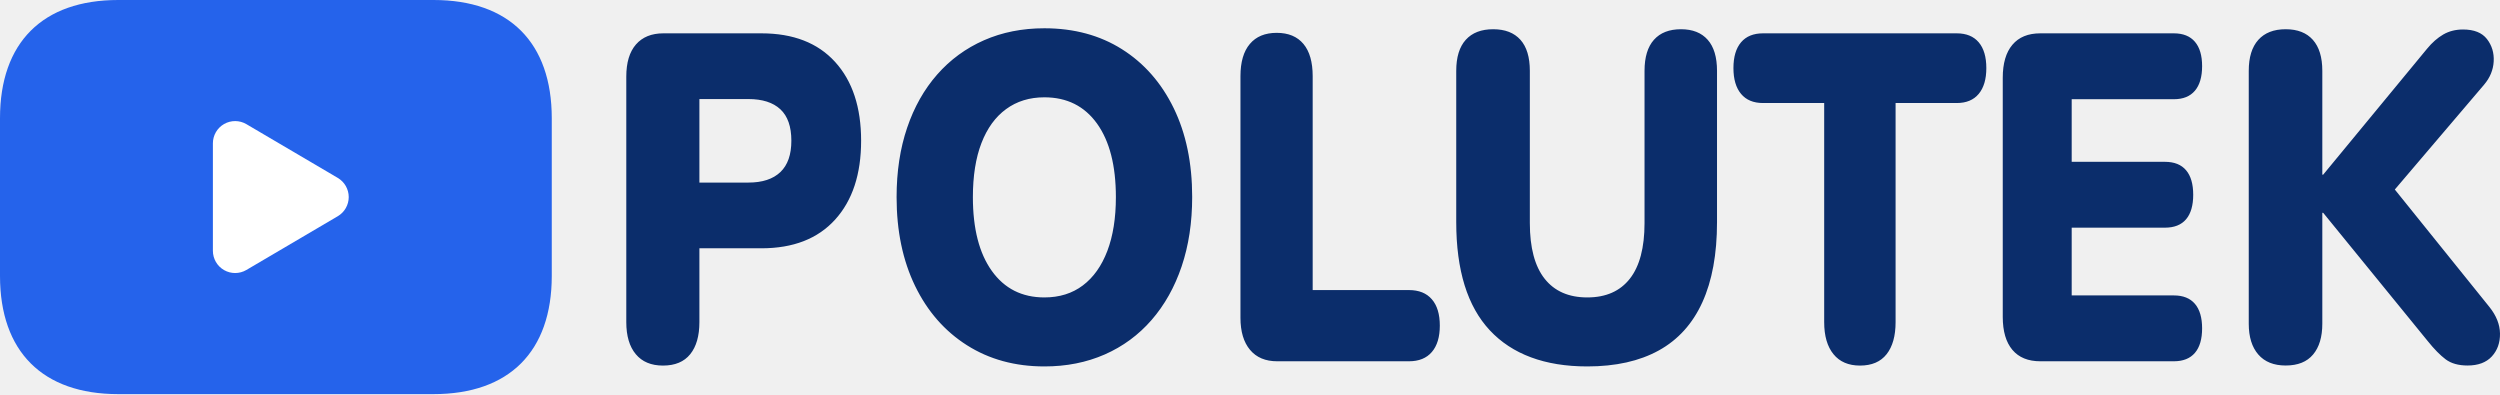
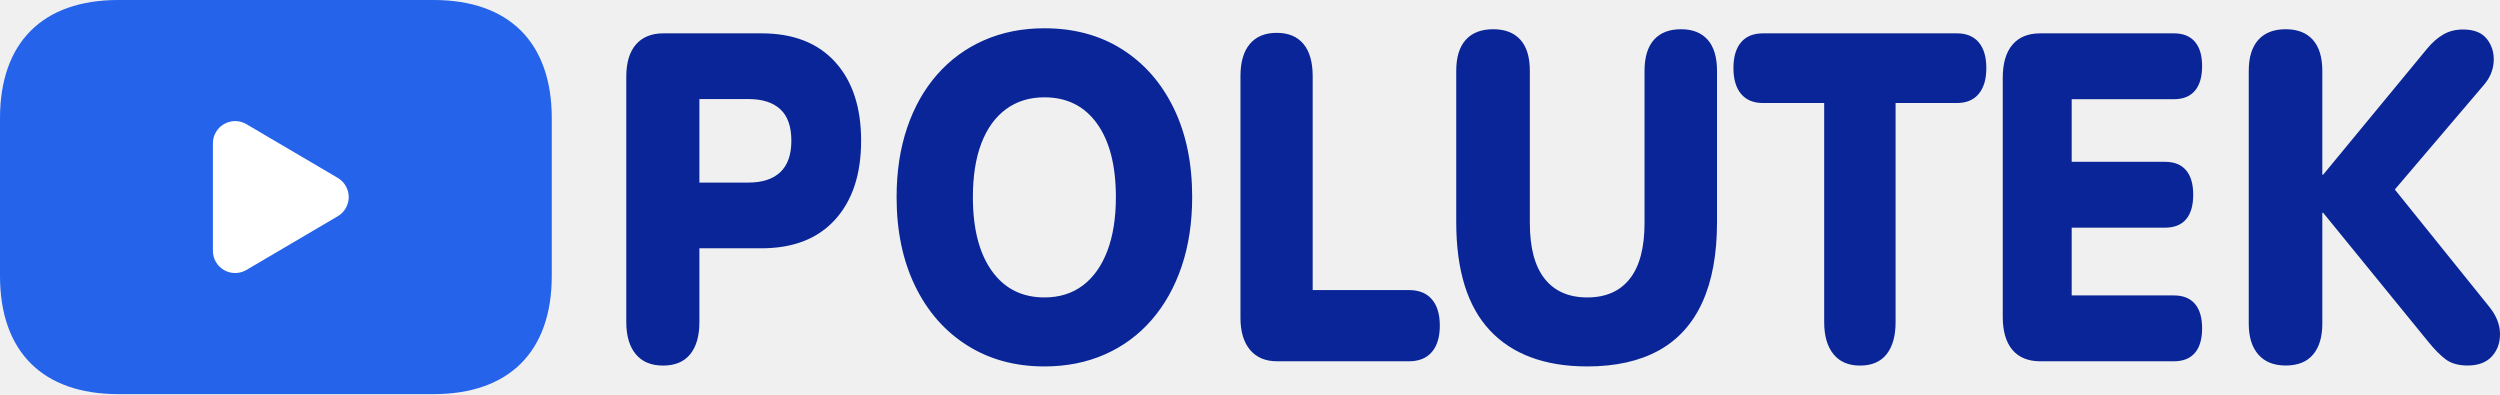
<svg xmlns="http://www.w3.org/2000/svg" viewBox="0 -10 761.19 120" role="img" aria-label="POLUTEK.COM">
  <path fill="#2563eb" d="M36 -10L132 -10C155.04 -10 168 2.96 168 26L168 74C168 97.04 155.04 110 132 110L36 110C12.96 110 0 97.04 0 74L0 26C0 2.96 12.96 -10 36 -10Z" />
  <path fill="#fff" d="M64.82 33.63A6.77 6.77 0 0 1 75.02 27.8L102.85 44.17A6.77 6.77 0 0 1 102.85 55.83L75.02 72.2A6.77 6.77 0 0 1 64.82 66.37Z" />
  <g transform="translate(190.69 0)">
-     <path fill="#0b2d6b" d="M11.17 101.31Q5.78 101.31 2.89 97.84Q0 94.37 0 88.08V13.34Q0 6.91 2.95 3.53Q5.91 0.15 11.29 0.15H41.14Q55.68 0.15 63.59 8.87Q71.5 17.58 71.5 32.85Q71.5 48.12 63.59 56.86Q55.68 65.6 41.14 65.6H22.26V88.08Q22.26 94.37 19.47 97.84Q16.68 101.31 11.17 101.31ZM22.26 45.59H37.17Q43.56 45.59 46.91 42.4Q50.26 39.22 50.26 32.85Q50.26 26.39 46.91 23.27Q43.56 20.16 37.17 20.16H22.26ZM127.3 101.57Q113.9 101.57 103.73 95.12Q93.56 88.67 87.93 77.06Q82.3 65.44 82.3 50.02Q82.3 38.35 85.51 28.9Q88.72 19.44 94.67 12.68Q100.62 5.91 108.91 2.26Q117.21 -1.39 127.3 -1.39Q140.82 -1.39 150.93 4.99Q161.04 11.37 166.67 22.92Q172.3 34.47 172.3 49.96Q172.3 61.63 169.09 71.12Q165.88 80.6 159.93 87.44Q153.98 94.27 145.69 97.92Q137.39 101.57 127.3 101.57ZM127.3 80.56Q134.18 80.56 139.02 76.9Q143.86 73.25 146.47 66.4Q149.07 59.55 149.07 50.02Q149.07 35.64 143.33 27.63Q137.58 19.63 127.3 19.63Q120.54 19.63 115.64 23.22Q110.74 26.8 108.13 33.58Q105.53 40.35 105.53 50.02Q105.53 64.43 111.3 72.49Q117.07 80.56 127.3 80.56ZM198.16 100Q192.83 100 189.92 96.53Q187 93.05 187 86.76V13.18Q187 6.75 189.86 3.38Q192.71 0 198.04 0Q203.36 0 206.18 3.38Q208.99 6.75 208.99 13.18V78.32H238.31Q242.85 78.32 245.27 81.12Q247.7 83.92 247.7 89.14Q247.7 94.36 245.27 97.18Q242.85 100 238.31 100ZM292.6 101.57Q282.9 101.57 275.46 98.8Q268.03 96.04 262.92 90.57Q257.81 85.1 255.25 76.86Q252.7 68.61 252.7 57.66V11.57Q252.7 5.32 255.61 2.11Q258.52 -1.1 263.94 -1.1Q269.36 -1.1 272.24 2.11Q275.11 5.32 275.11 11.57V57.92Q275.11 69.16 279.61 74.86Q284.11 80.56 292.6 80.56Q301.09 80.56 305.56 74.86Q310.03 69.16 310.03 57.92V11.57Q310.03 5.32 312.9 2.11Q315.77 -1.1 321.13 -1.1Q326.42 -1.1 329.26 2.11Q332.1 5.32 332.1 11.57V57.66Q332.1 72.25 327.63 82.05Q323.17 91.85 314.36 96.71Q305.55 101.57 292.6 101.57ZM375.64 101.31Q370.38 101.31 367.56 97.84Q364.73 94.37 364.73 88.08V21.37H346.11Q341.74 21.37 339.42 18.59Q337.1 15.81 337.1 10.73Q337.1 5.61 339.42 2.88Q341.74 0.15 346.11 0.15H405.09Q409.46 0.15 411.78 2.88Q414.1 5.61 414.1 10.73Q414.1 15.81 411.78 18.59Q409.46 21.37 405.09 21.37H386.47V88.08Q386.47 94.37 383.74 97.84Q381.01 101.31 375.64 101.31ZM430.53 100Q424.97 100 422.04 96.53Q419.1 93.05 419.1 86.48V13.67Q419.1 7.1 422.04 3.63Q424.97 0.15 430.53 0.15H471.2Q475.42 0.15 477.61 2.72Q479.8 5.28 479.8 10.13Q479.8 15.03 477.61 17.62Q475.42 20.21 471.2 20.21H440.09V39.27H468.49Q472.75 39.27 474.92 41.84Q477.09 44.4 477.09 49.3Q477.09 54.2 474.92 56.76Q472.75 59.32 468.49 59.32H440.09V79.95H471.2Q475.42 79.95 477.61 82.51Q479.8 85.08 479.8 89.97Q479.8 94.87 477.61 97.44Q475.42 100 471.2 100ZM505.24 101.29Q499.82 101.29 496.91 97.94Q494 94.6 494 88.55V11.57Q494 5.38 496.91 2.14Q499.82 -1.1 505.24 -1.1Q510.66 -1.1 513.53 2.14Q516.4 5.38 516.4 11.57V43.18H516.66L548.28 4.85Q550.6 2.03 553.23 0.5Q555.86 -1.02 559.25 -1.02Q564.27 -1.02 566.53 1.89Q568.79 4.8 568.58 8.7Q568.37 12.59 565.65 15.79L534.17 52.76L534.22 42.42L567.28 83.47Q570.44 87.41 570.5 91.58Q570.55 95.76 568.01 98.53Q565.46 101.29 560.63 101.29Q556.45 101.29 553.94 99.4Q551.43 97.51 548.52 93.88L516.66 54.79H516.4V88.55Q516.4 94.6 513.59 97.94Q510.79 101.29 505.24 101.29Z" />
+     <path fill="#092598" d="M11.17 101.31Q5.78 101.31 2.89 97.84Q0 94.37 0 88.08V13.34Q0 6.91 2.95 3.53Q5.91 0.15 11.29 0.15H41.14Q55.68 0.15 63.59 8.87Q71.5 17.58 71.5 32.85Q71.5 48.12 63.59 56.86Q55.68 65.6 41.14 65.6H22.26V88.08Q22.26 94.37 19.47 97.84Q16.68 101.31 11.17 101.31ZM22.26 45.59H37.17Q43.56 45.59 46.91 42.4Q50.26 39.22 50.26 32.85Q50.26 26.39 46.91 23.27Q43.56 20.16 37.17 20.16H22.26ZM127.3 101.57Q113.9 101.57 103.73 95.12Q93.56 88.67 87.93 77.06Q82.3 65.44 82.3 50.02Q82.3 38.35 85.51 28.9Q88.72 19.44 94.67 12.68Q100.62 5.91 108.91 2.26Q117.21 -1.39 127.3 -1.39Q140.82 -1.39 150.93 4.99Q161.04 11.37 166.67 22.92Q172.3 34.47 172.3 49.96Q172.3 61.63 169.09 71.12Q165.88 80.6 159.93 87.44Q153.98 94.27 145.69 97.92Q137.39 101.57 127.3 101.57ZM127.3 80.56Q134.18 80.56 139.02 76.9Q143.86 73.25 146.47 66.4Q149.07 59.55 149.07 50.02Q149.07 35.64 143.33 27.63Q137.58 19.63 127.3 19.63Q120.54 19.63 115.64 23.22Q110.74 26.8 108.13 33.58Q105.53 40.35 105.53 50.02Q105.53 64.43 111.3 72.49Q117.07 80.56 127.3 80.56ZM198.16 100Q192.83 100 189.92 96.53Q187 93.05 187 86.76V13.18Q187 6.75 189.86 3.38Q192.71 0 198.04 0Q203.36 0 206.18 3.38Q208.99 6.75 208.99 13.18V78.32H238.31Q242.85 78.32 245.27 81.12Q247.7 83.92 247.7 89.14Q247.7 94.36 245.27 97.18Q242.85 100 238.31 100ZM292.6 101.57Q282.9 101.57 275.46 98.8Q268.03 96.04 262.92 90.57Q257.81 85.1 255.25 76.86Q252.7 68.61 252.7 57.66V11.57Q252.7 5.32 255.61 2.11Q258.52 -1.1 263.94 -1.1Q269.36 -1.1 272.24 2.11Q275.11 5.32 275.11 11.57V57.92Q275.11 69.16 279.61 74.86Q284.11 80.56 292.6 80.56Q301.09 80.56 305.56 74.86Q310.03 69.16 310.03 57.92V11.57Q310.03 5.32 312.9 2.11Q315.77 -1.1 321.13 -1.1Q326.42 -1.1 329.26 2.11Q332.1 5.32 332.1 11.57V57.66Q332.1 72.25 327.63 82.05Q323.17 91.85 314.36 96.71Q305.55 101.57 292.6 101.57ZM375.64 101.31Q370.38 101.31 367.56 97.84Q364.73 94.37 364.73 88.08V21.37H346.11Q341.74 21.37 339.42 18.59Q337.1 15.81 337.1 10.73Q337.1 5.61 339.42 2.88Q341.74 0.15 346.11 0.15H405.09Q409.46 0.15 411.78 2.88Q414.1 5.61 414.1 10.73Q414.1 15.81 411.78 18.59Q409.46 21.37 405.09 21.37H386.47V88.08Q386.47 94.37 383.74 97.84Q381.01 101.31 375.64 101.31ZM430.53 100Q424.97 100 422.04 96.53Q419.1 93.05 419.1 86.48V13.67Q419.1 7.1 422.04 3.63Q424.97 0.15 430.53 0.15H471.2Q475.42 0.15 477.61 2.72Q479.8 5.28 479.8 10.13Q479.8 15.03 477.61 17.62Q475.42 20.21 471.2 20.21H440.09V39.27H468.49Q472.75 39.27 474.92 41.84Q477.09 44.4 477.09 49.3Q477.09 54.2 474.92 56.76Q472.75 59.32 468.49 59.32H440.09V79.95H471.2Q475.42 79.95 477.61 82.51Q479.8 85.08 479.8 89.97Q479.8 94.87 477.61 97.44Q475.42 100 471.2 100ZM505.24 101.29Q499.82 101.29 496.91 97.94Q494 94.6 494 88.55V11.57Q494 5.38 496.91 2.14Q499.82 -1.1 505.24 -1.1Q510.66 -1.1 513.53 2.14Q516.4 5.38 516.4 11.57V43.18H516.66L548.28 4.85Q550.6 2.03 553.23 0.5Q555.86 -1.02 559.25 -1.02Q564.27 -1.02 566.53 1.89Q568.79 4.8 568.58 8.7Q568.37 12.59 565.65 15.79L534.17 52.76L534.22 42.42L567.28 83.47Q570.44 87.41 570.5 91.58Q570.55 95.76 568.01 98.53Q565.46 101.29 560.63 101.29Q556.45 101.29 553.94 99.4Q551.43 97.51 548.52 93.88L516.66 54.79H516.4V88.55Q516.4 94.6 513.59 97.94Q510.79 101.29 505.24 101.29Z" />
  </g>
</svg>
